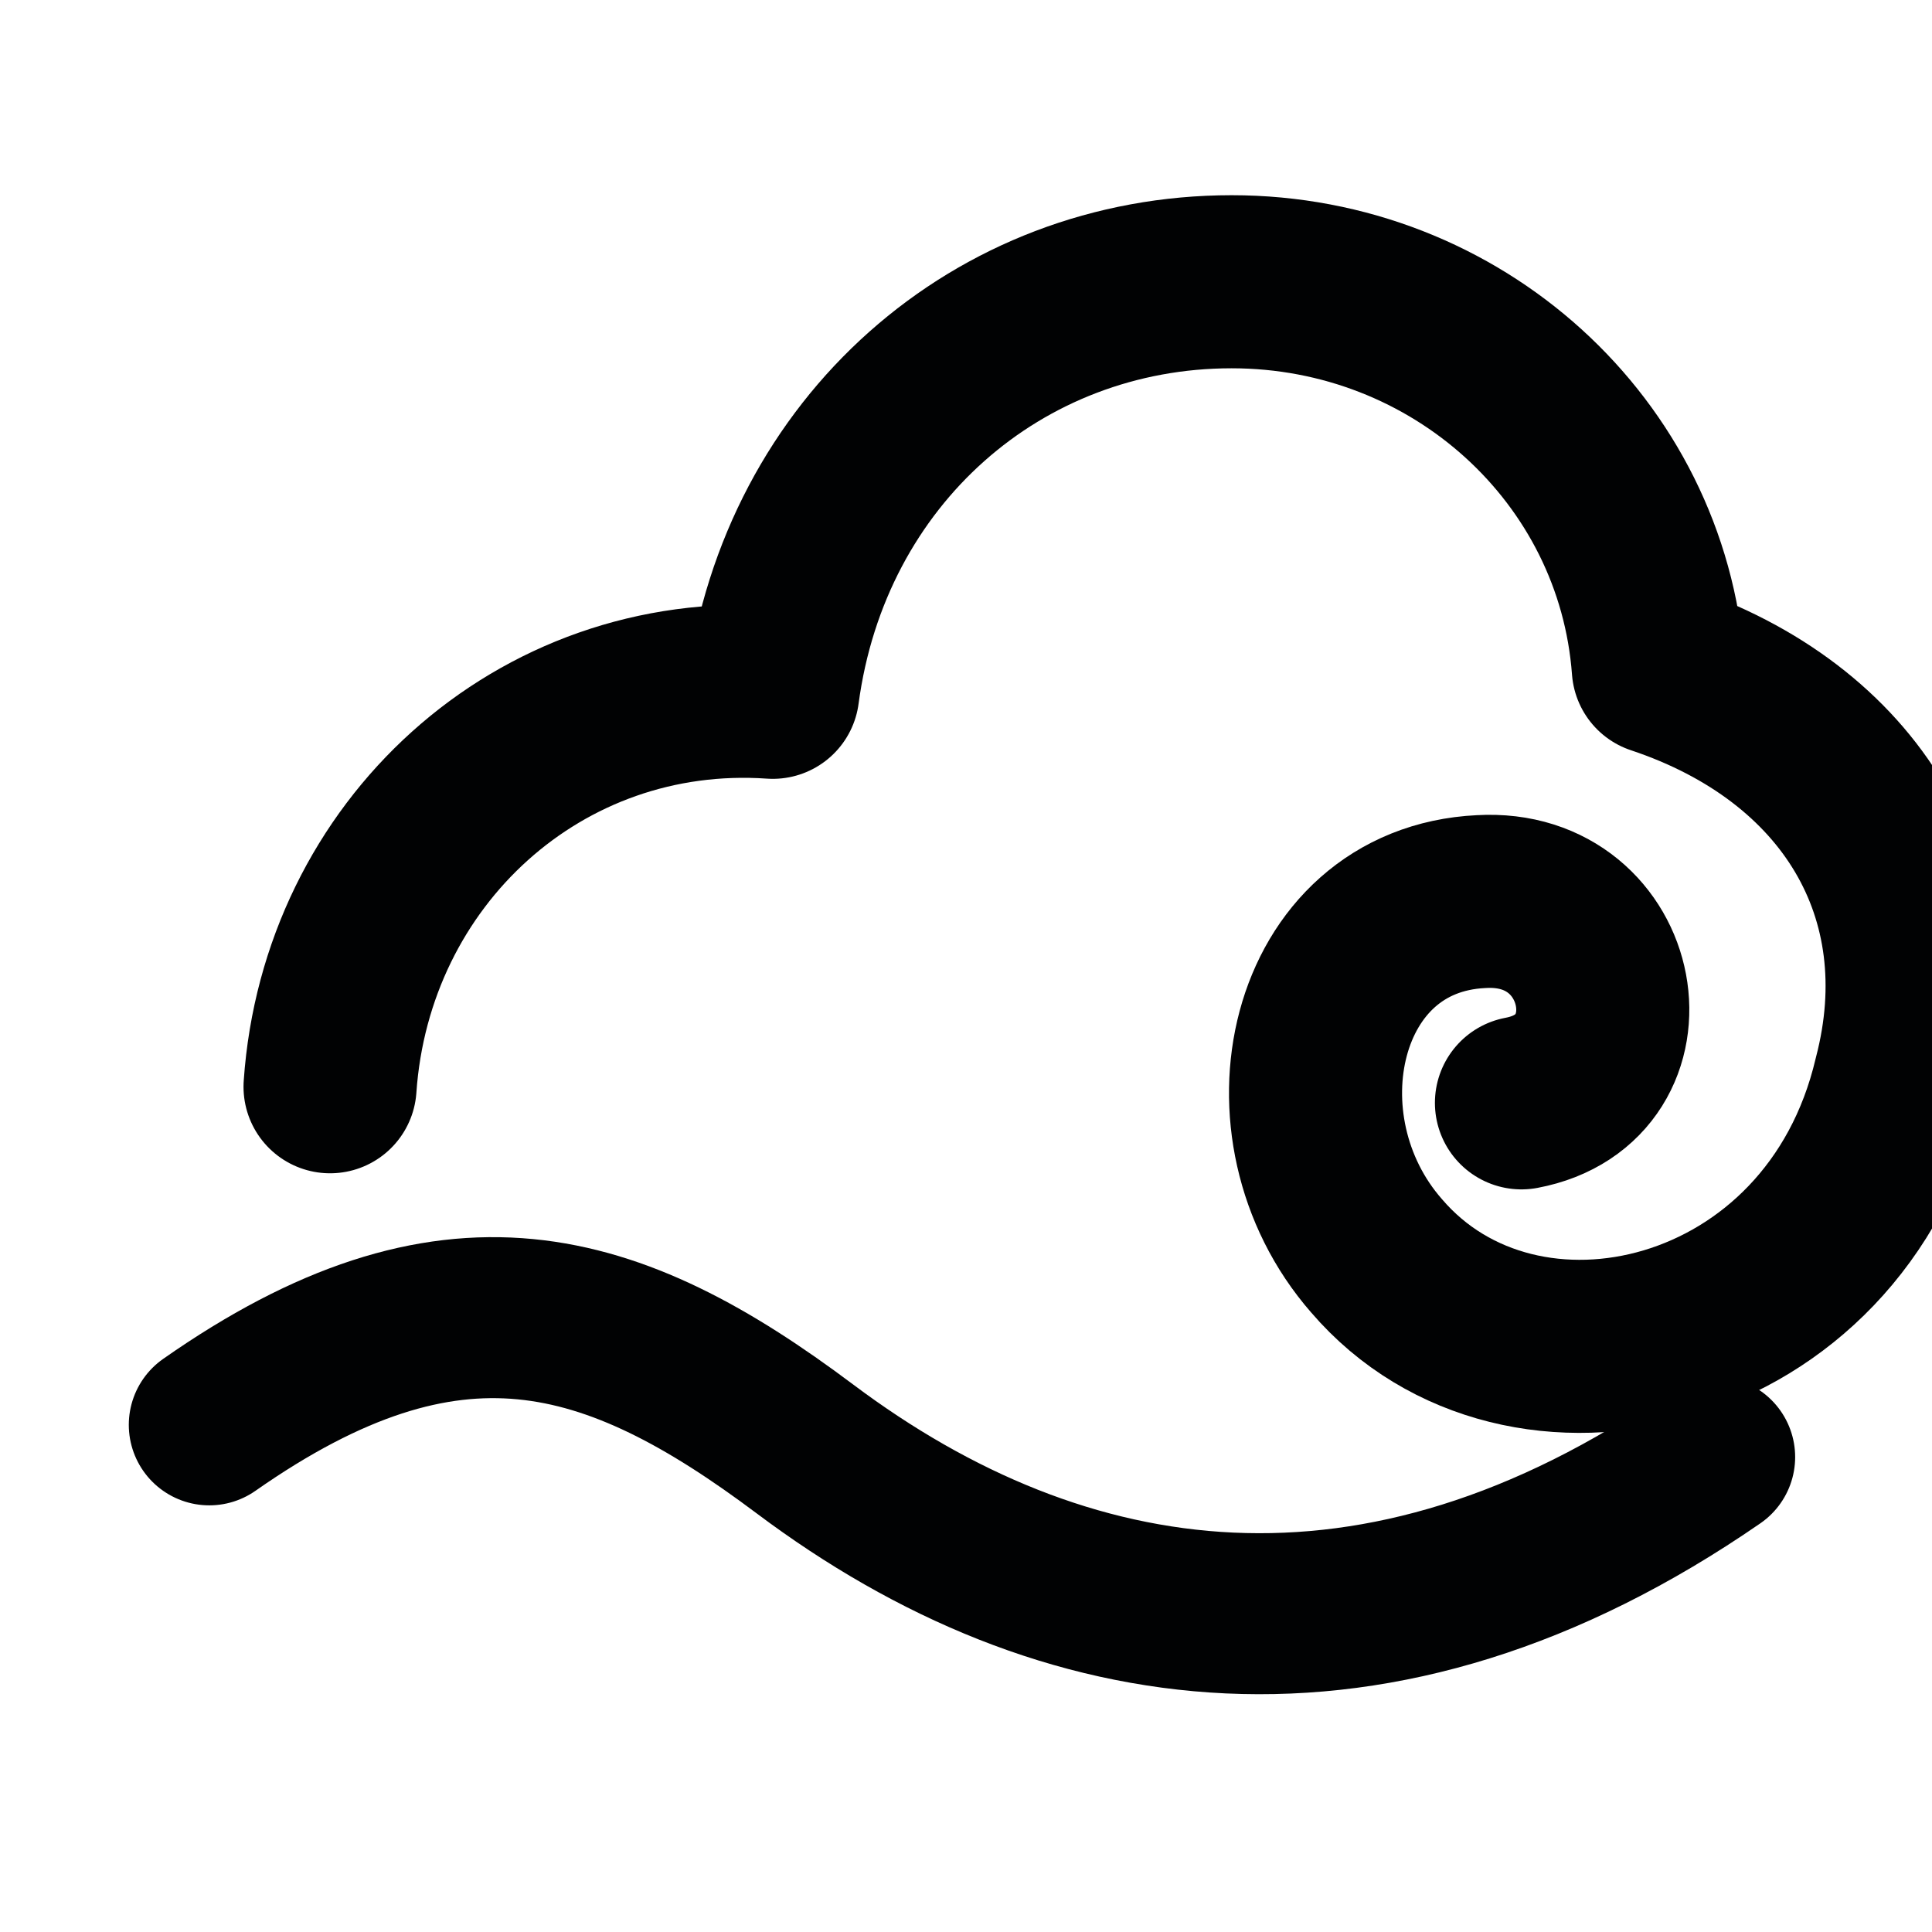
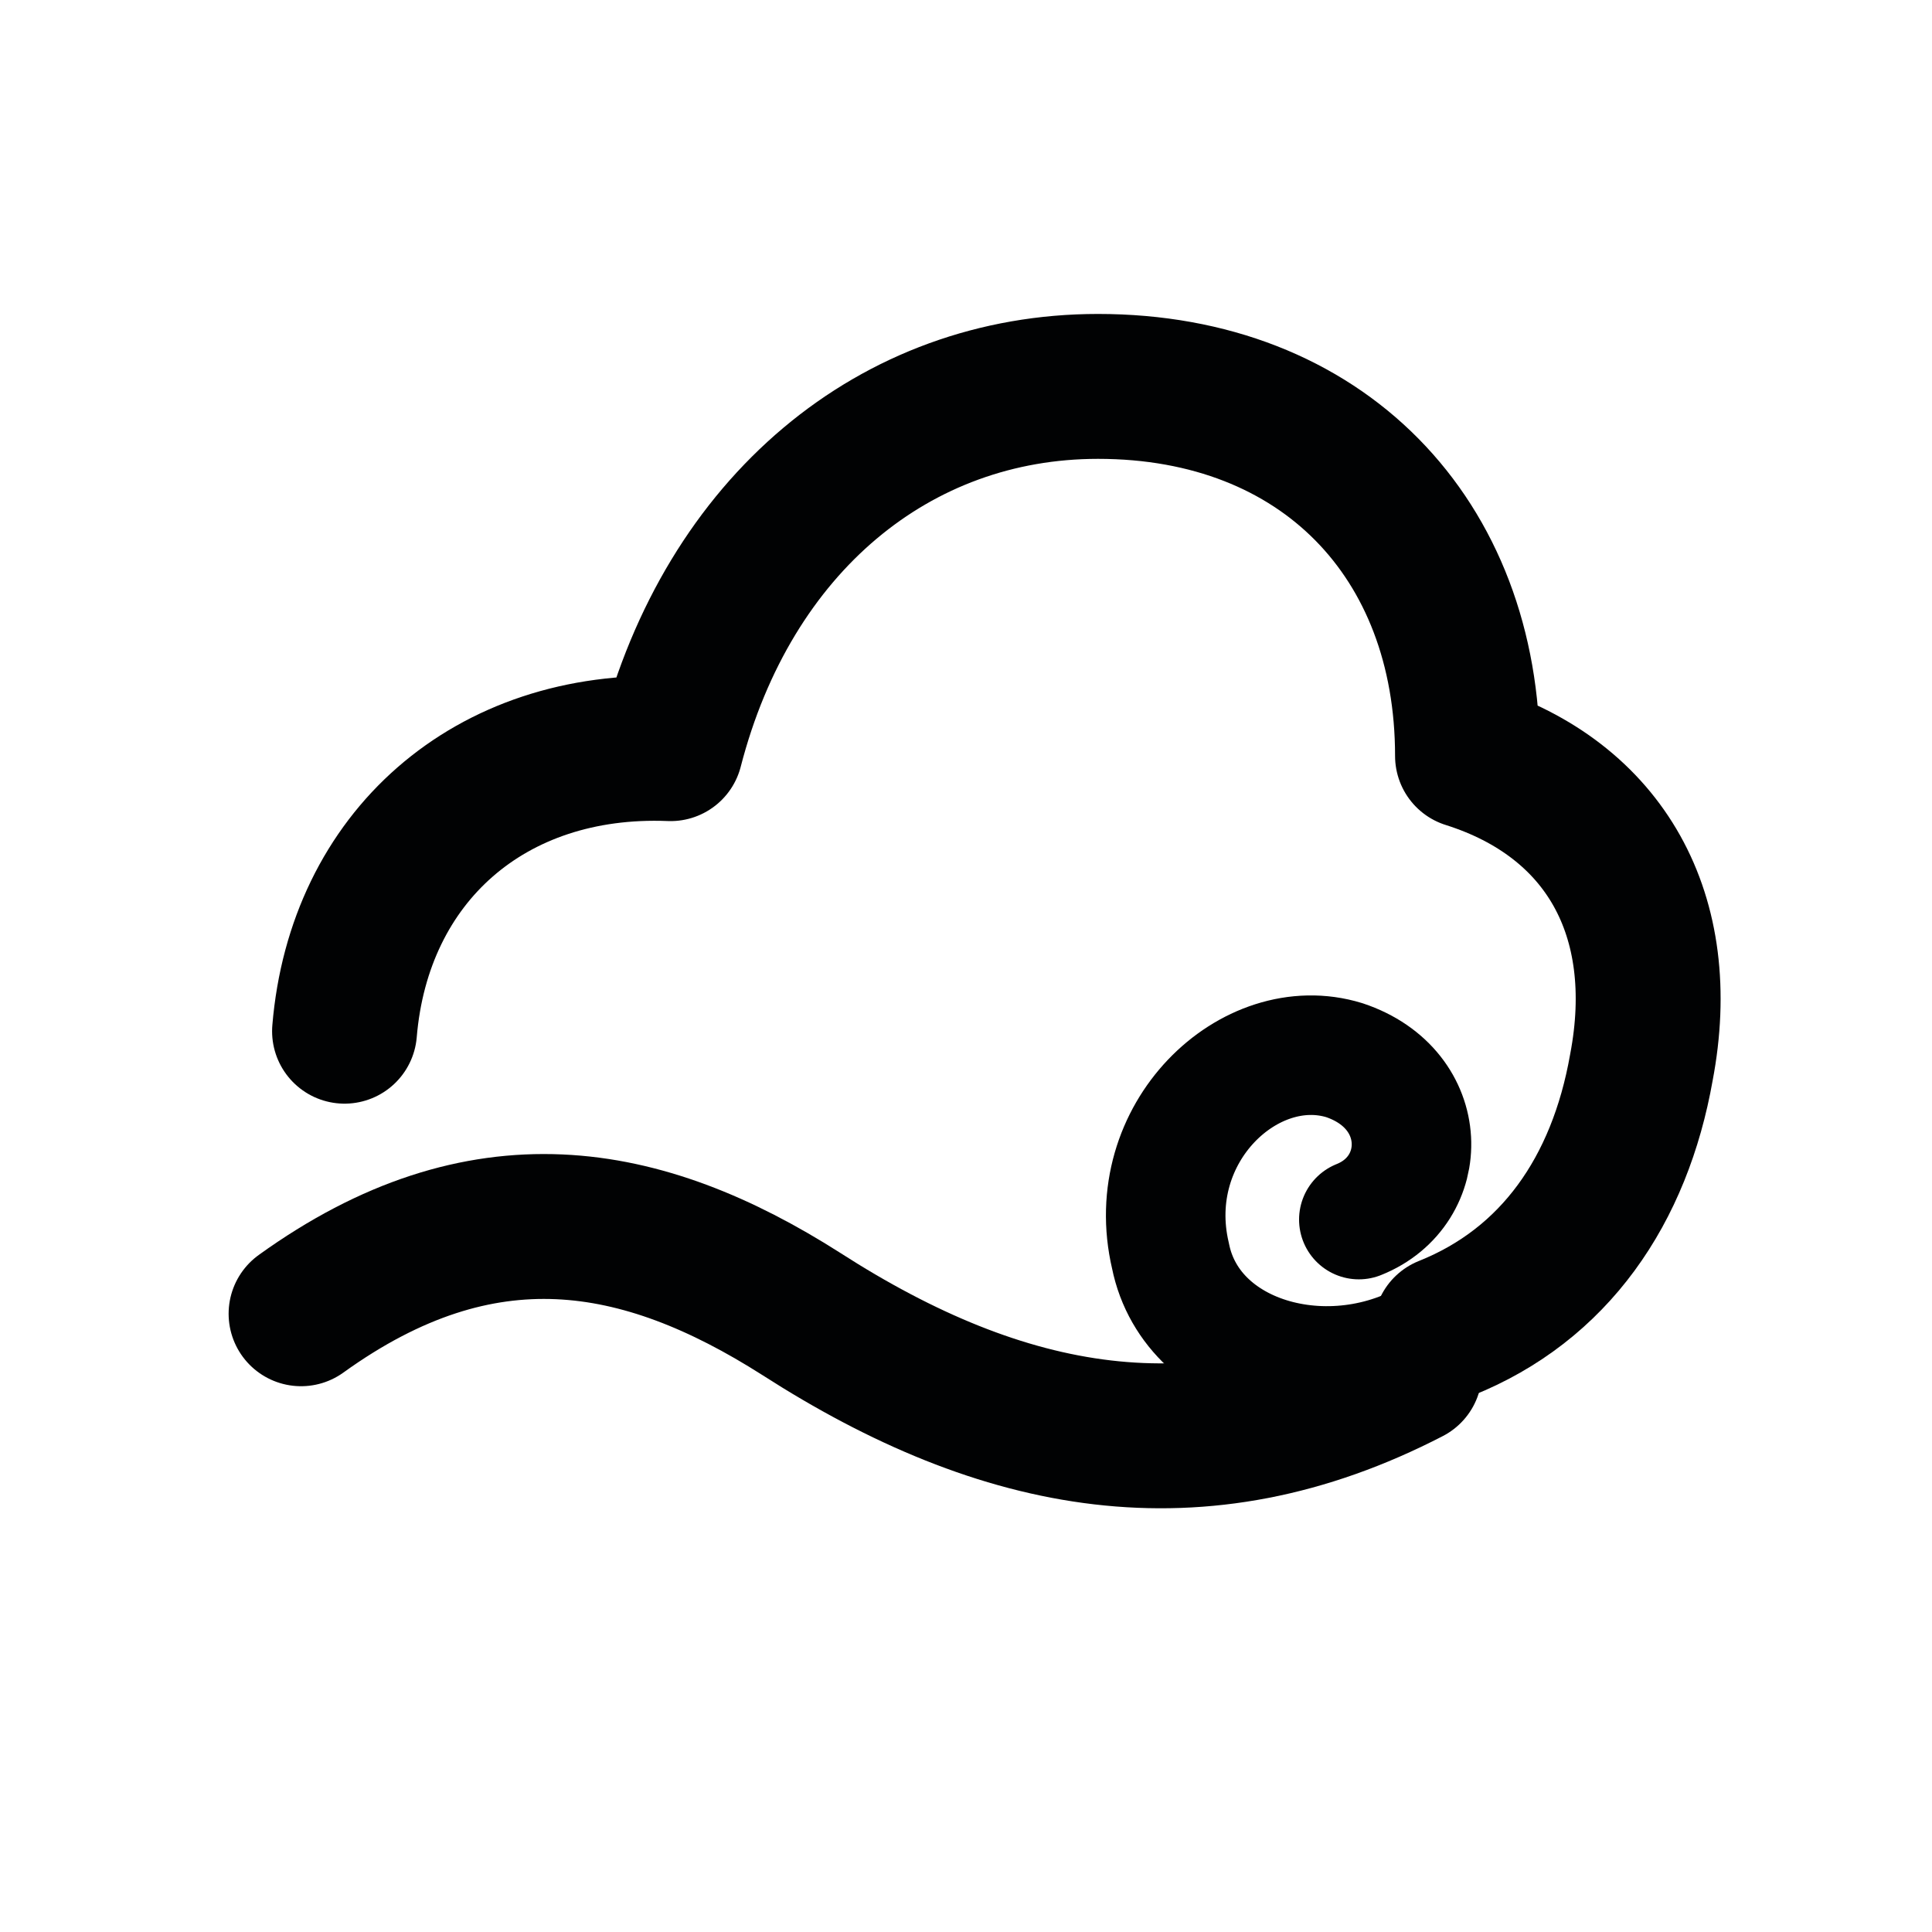
<svg xmlns="http://www.w3.org/2000/svg" width="24" height="24" viewBox="0 0 24 24">
-   <g fill="none" stroke="#010203" stroke-width="2.15" stroke-linecap="round" stroke-linejoin="round">
-     <path d="M4.1 13.5c.2-2.9 2.6-5.1 5.5-4.9C10 5.6 12.4 3.5 15.3 3.5c2.8 0 5.1 2.1 5.3 4.8 2.4.8 3.6 2.8 3.0 5.1-.8 3.4-4.7 4.3-6.5 2.2-1.4-1.6-.8-4.3 1.3-4.4 1.7-.1 2.1 2.2.5 2.5" />
-     <path d="M2.6 17.7c3-2.1 5-1.5 7.4.3 3.2 2.4 7.1 3 11.3.1" stroke-width="2.0" />
+   <g fill="none" stroke="#010203" stroke-width="2" stroke-linecap="round" stroke-linejoin="round" transform="translate(0.95 0.75) scale(0.90)">
+     <path d="M3.7 13.4C3.9 11.0 5.7 9.4 8.2 9.5C9.0 6.4 11.3 4.5 14.1 4.5C17.2 4.5 19.2 6.6 19.2 9.6C21.1 10.2 22 11.8 21.6 13.9C21.3 15.6 20.4 16.9 18.9 17.5" />
+     <path stroke-width="1.65" d="M18.9 17.5C17.5 18.5 15.4 18.0 15.1 16.5C14.7 14.8 16.2 13.4 17.5 13.8C18.7 14.2 18.7 15.6 17.7 16.0" />
+     <path d="M3.1 17.3C5.6 15.5 7.8 15.9 10.0 17.3C12.8 19.1 15.5 19.6 18.4 18.1" />
  </g>
</svg>
